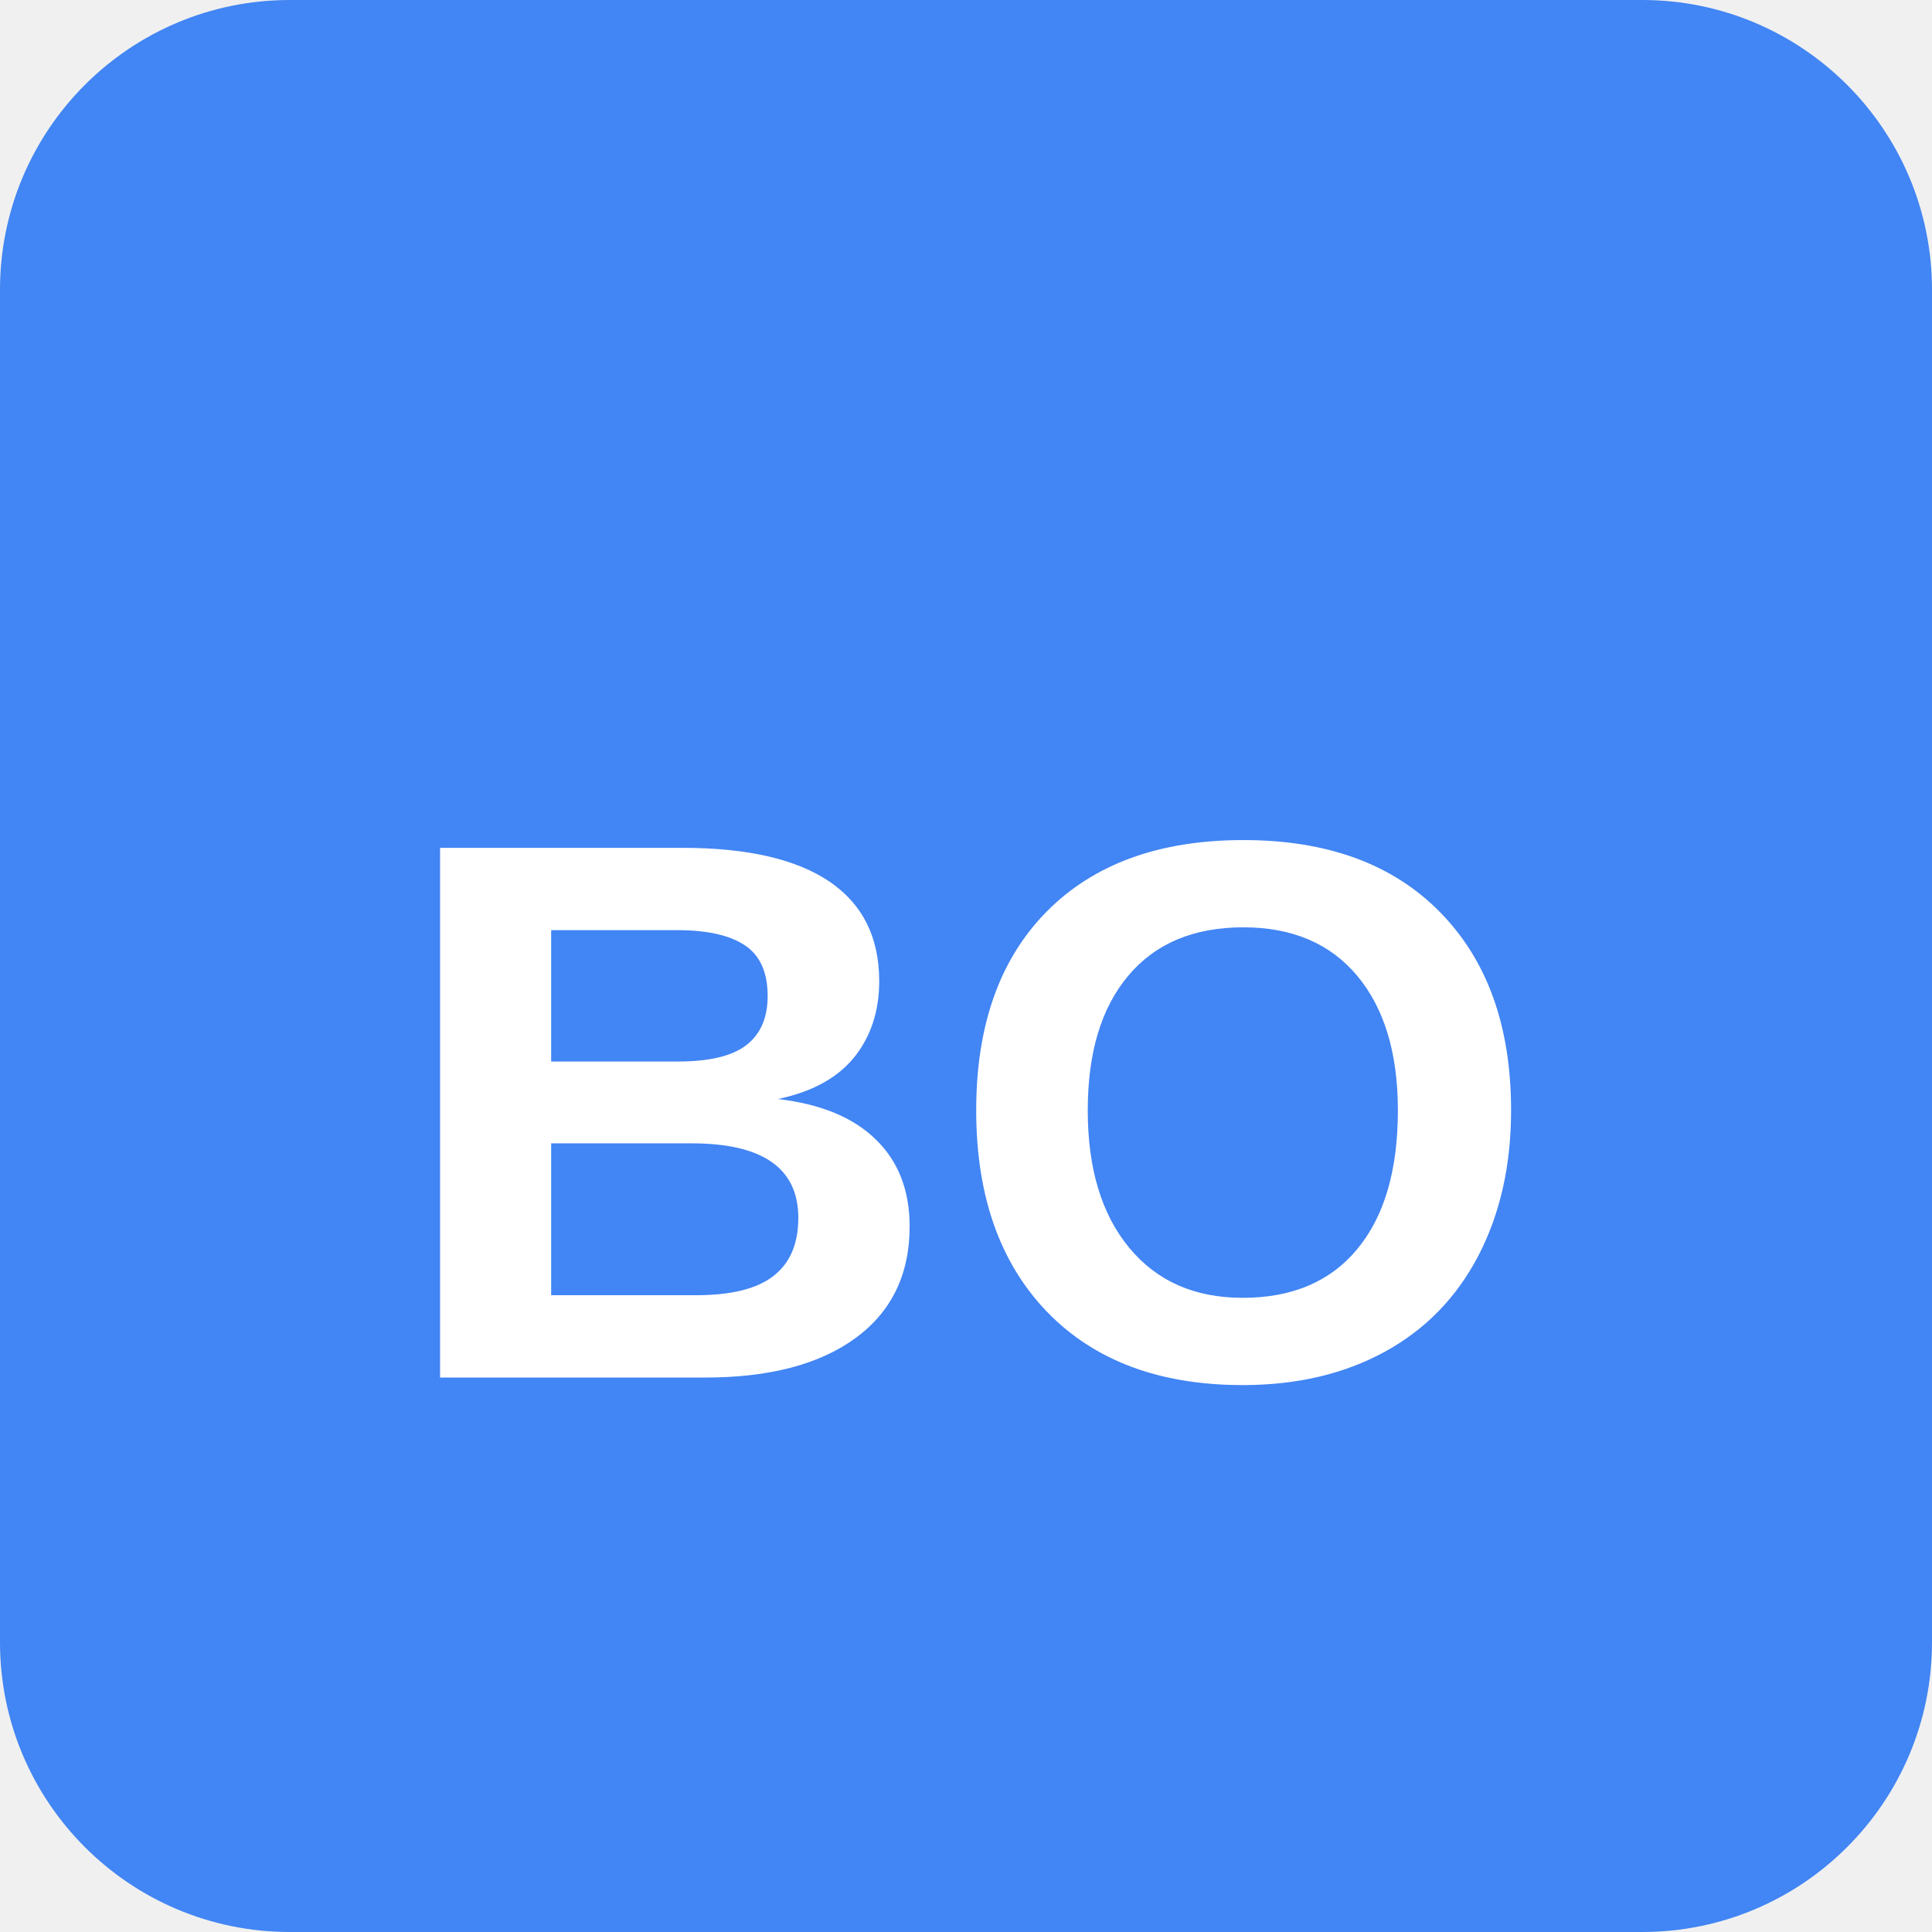
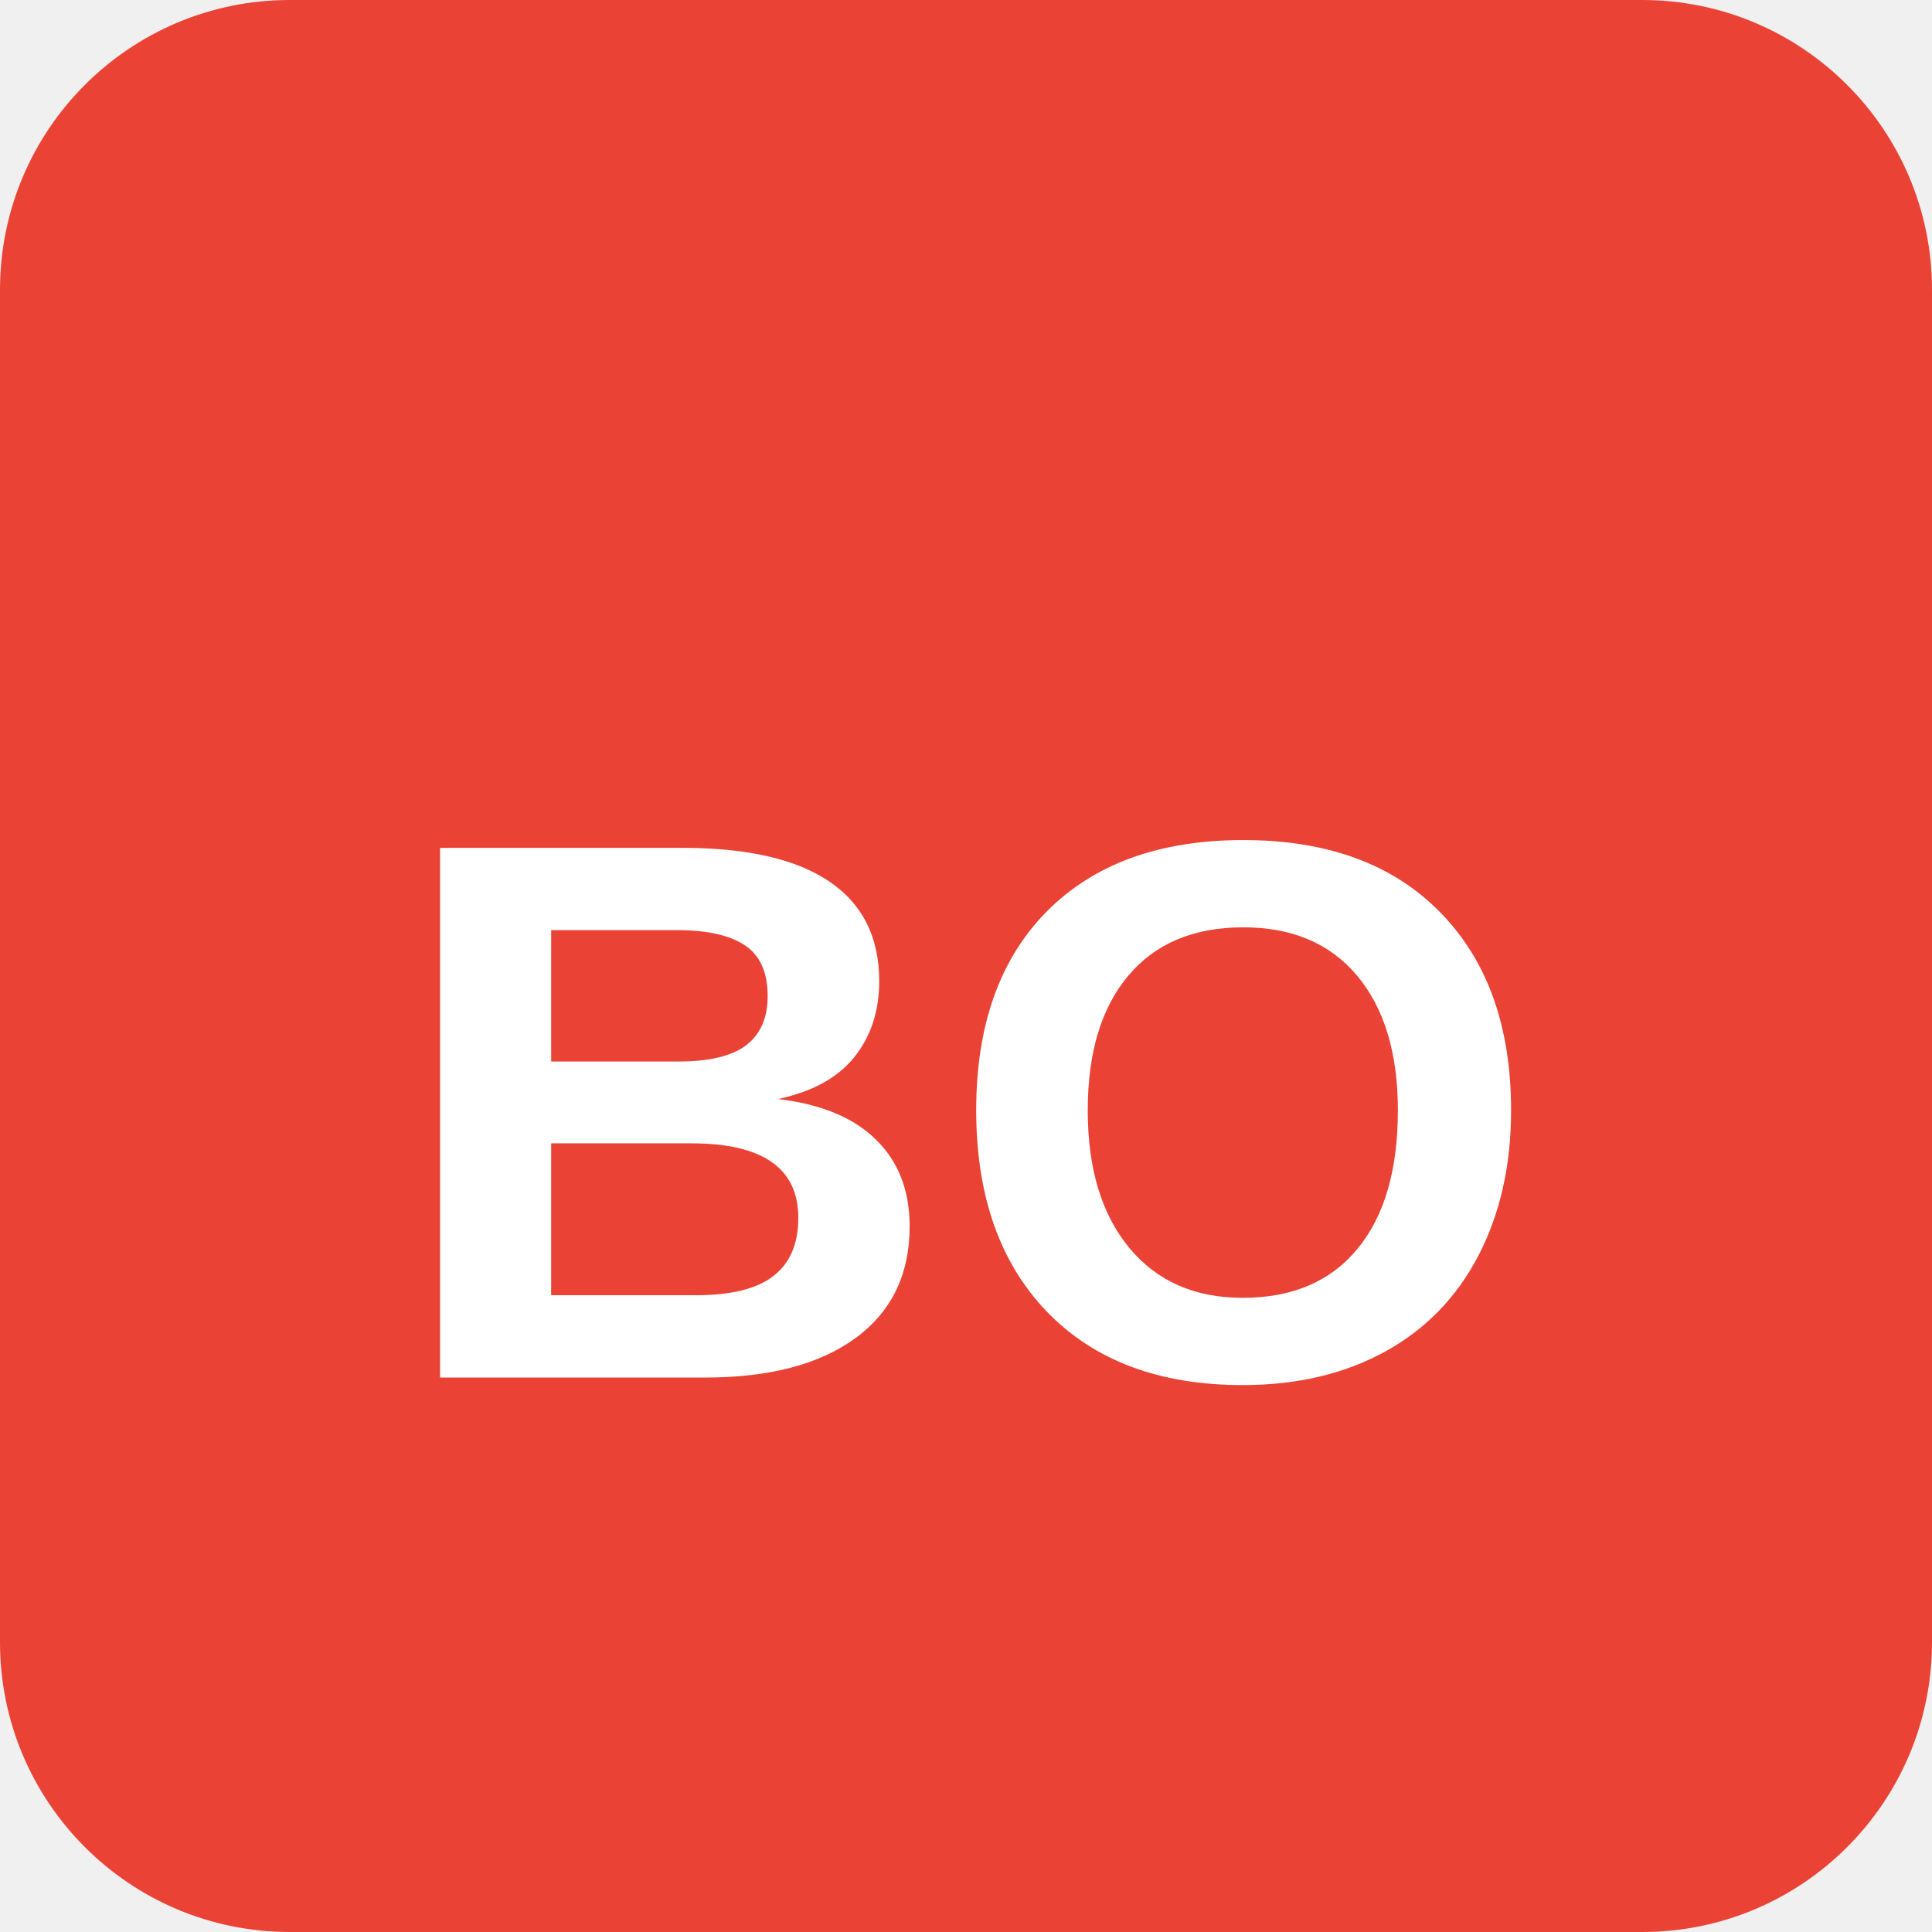
<svg xmlns="http://www.w3.org/2000/svg" width="128" height="128" viewBox="0 0 128 128">
-   <rect width="128" height="128" rx="19.2" fill="#4285F4" />
+   <rect width="128" height="128" rx="19.2" fill="#EA4335" />
  <text x="50%" y="76.8" font-family="Arial, sans-serif" font-size="51" font-weight="bold" fill="#FFFFFF" text-anchor="middle" dominant-baseline="middle">
    BO
  </text>
</svg>
